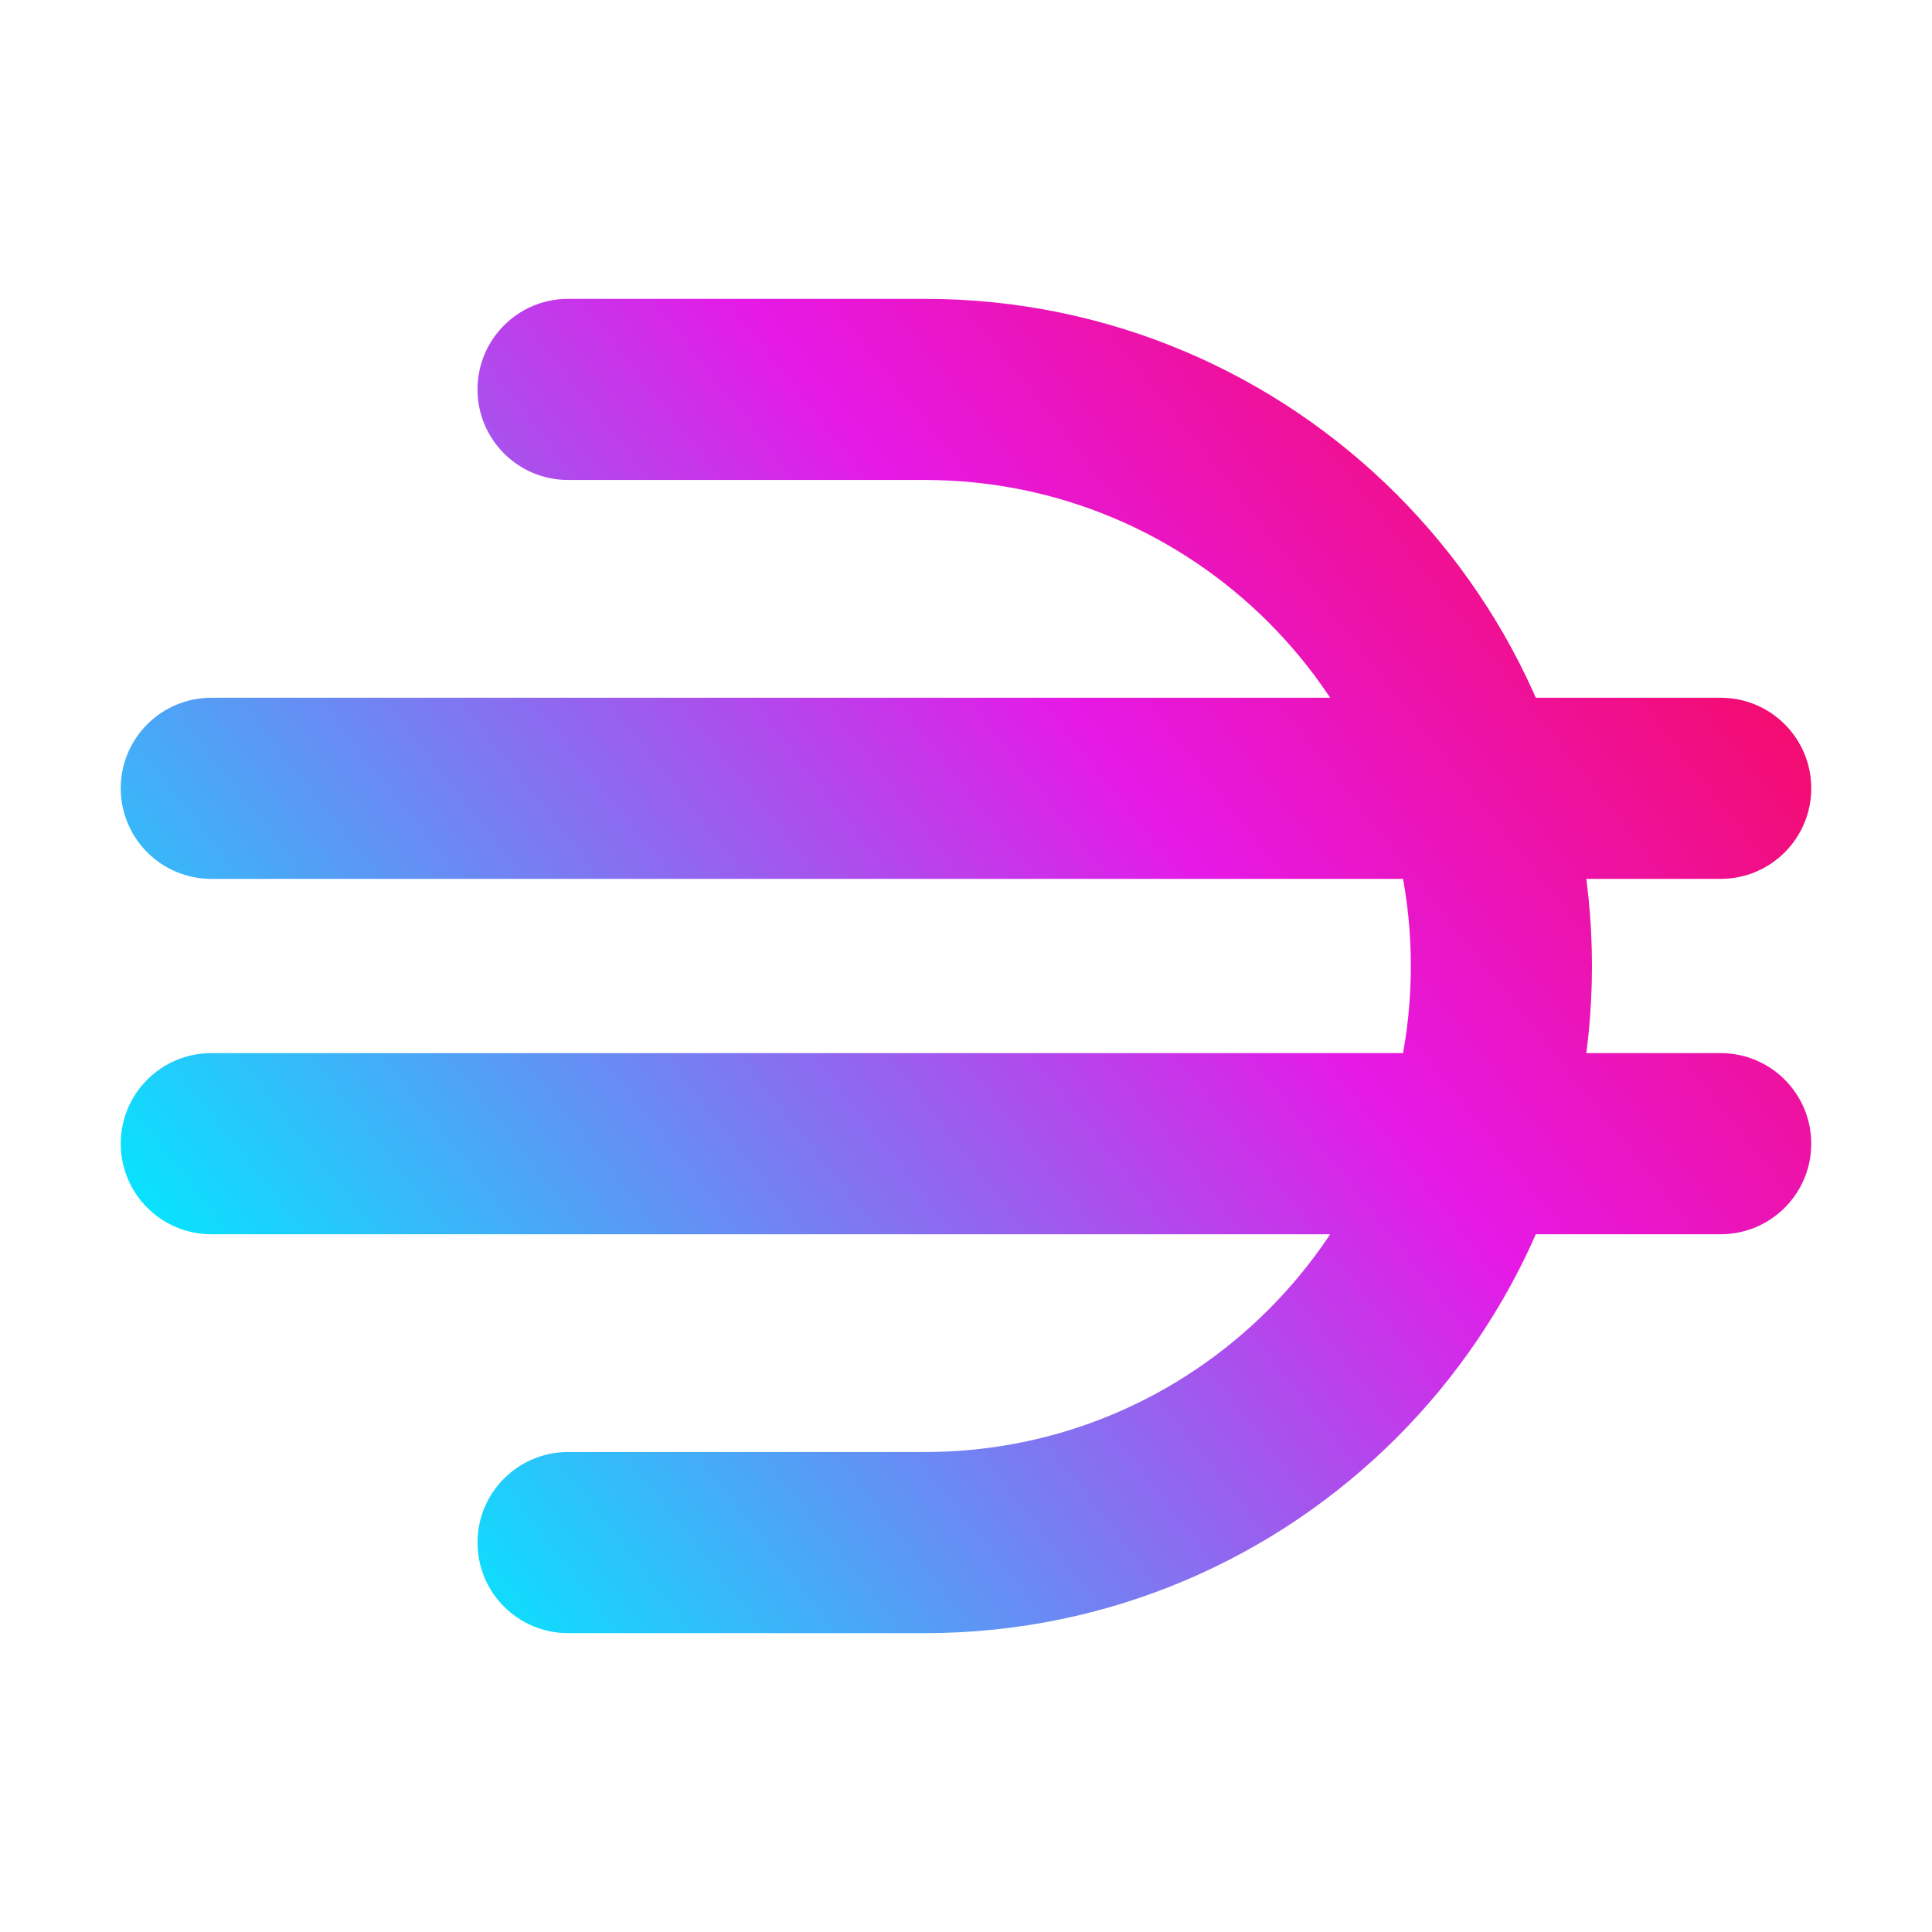
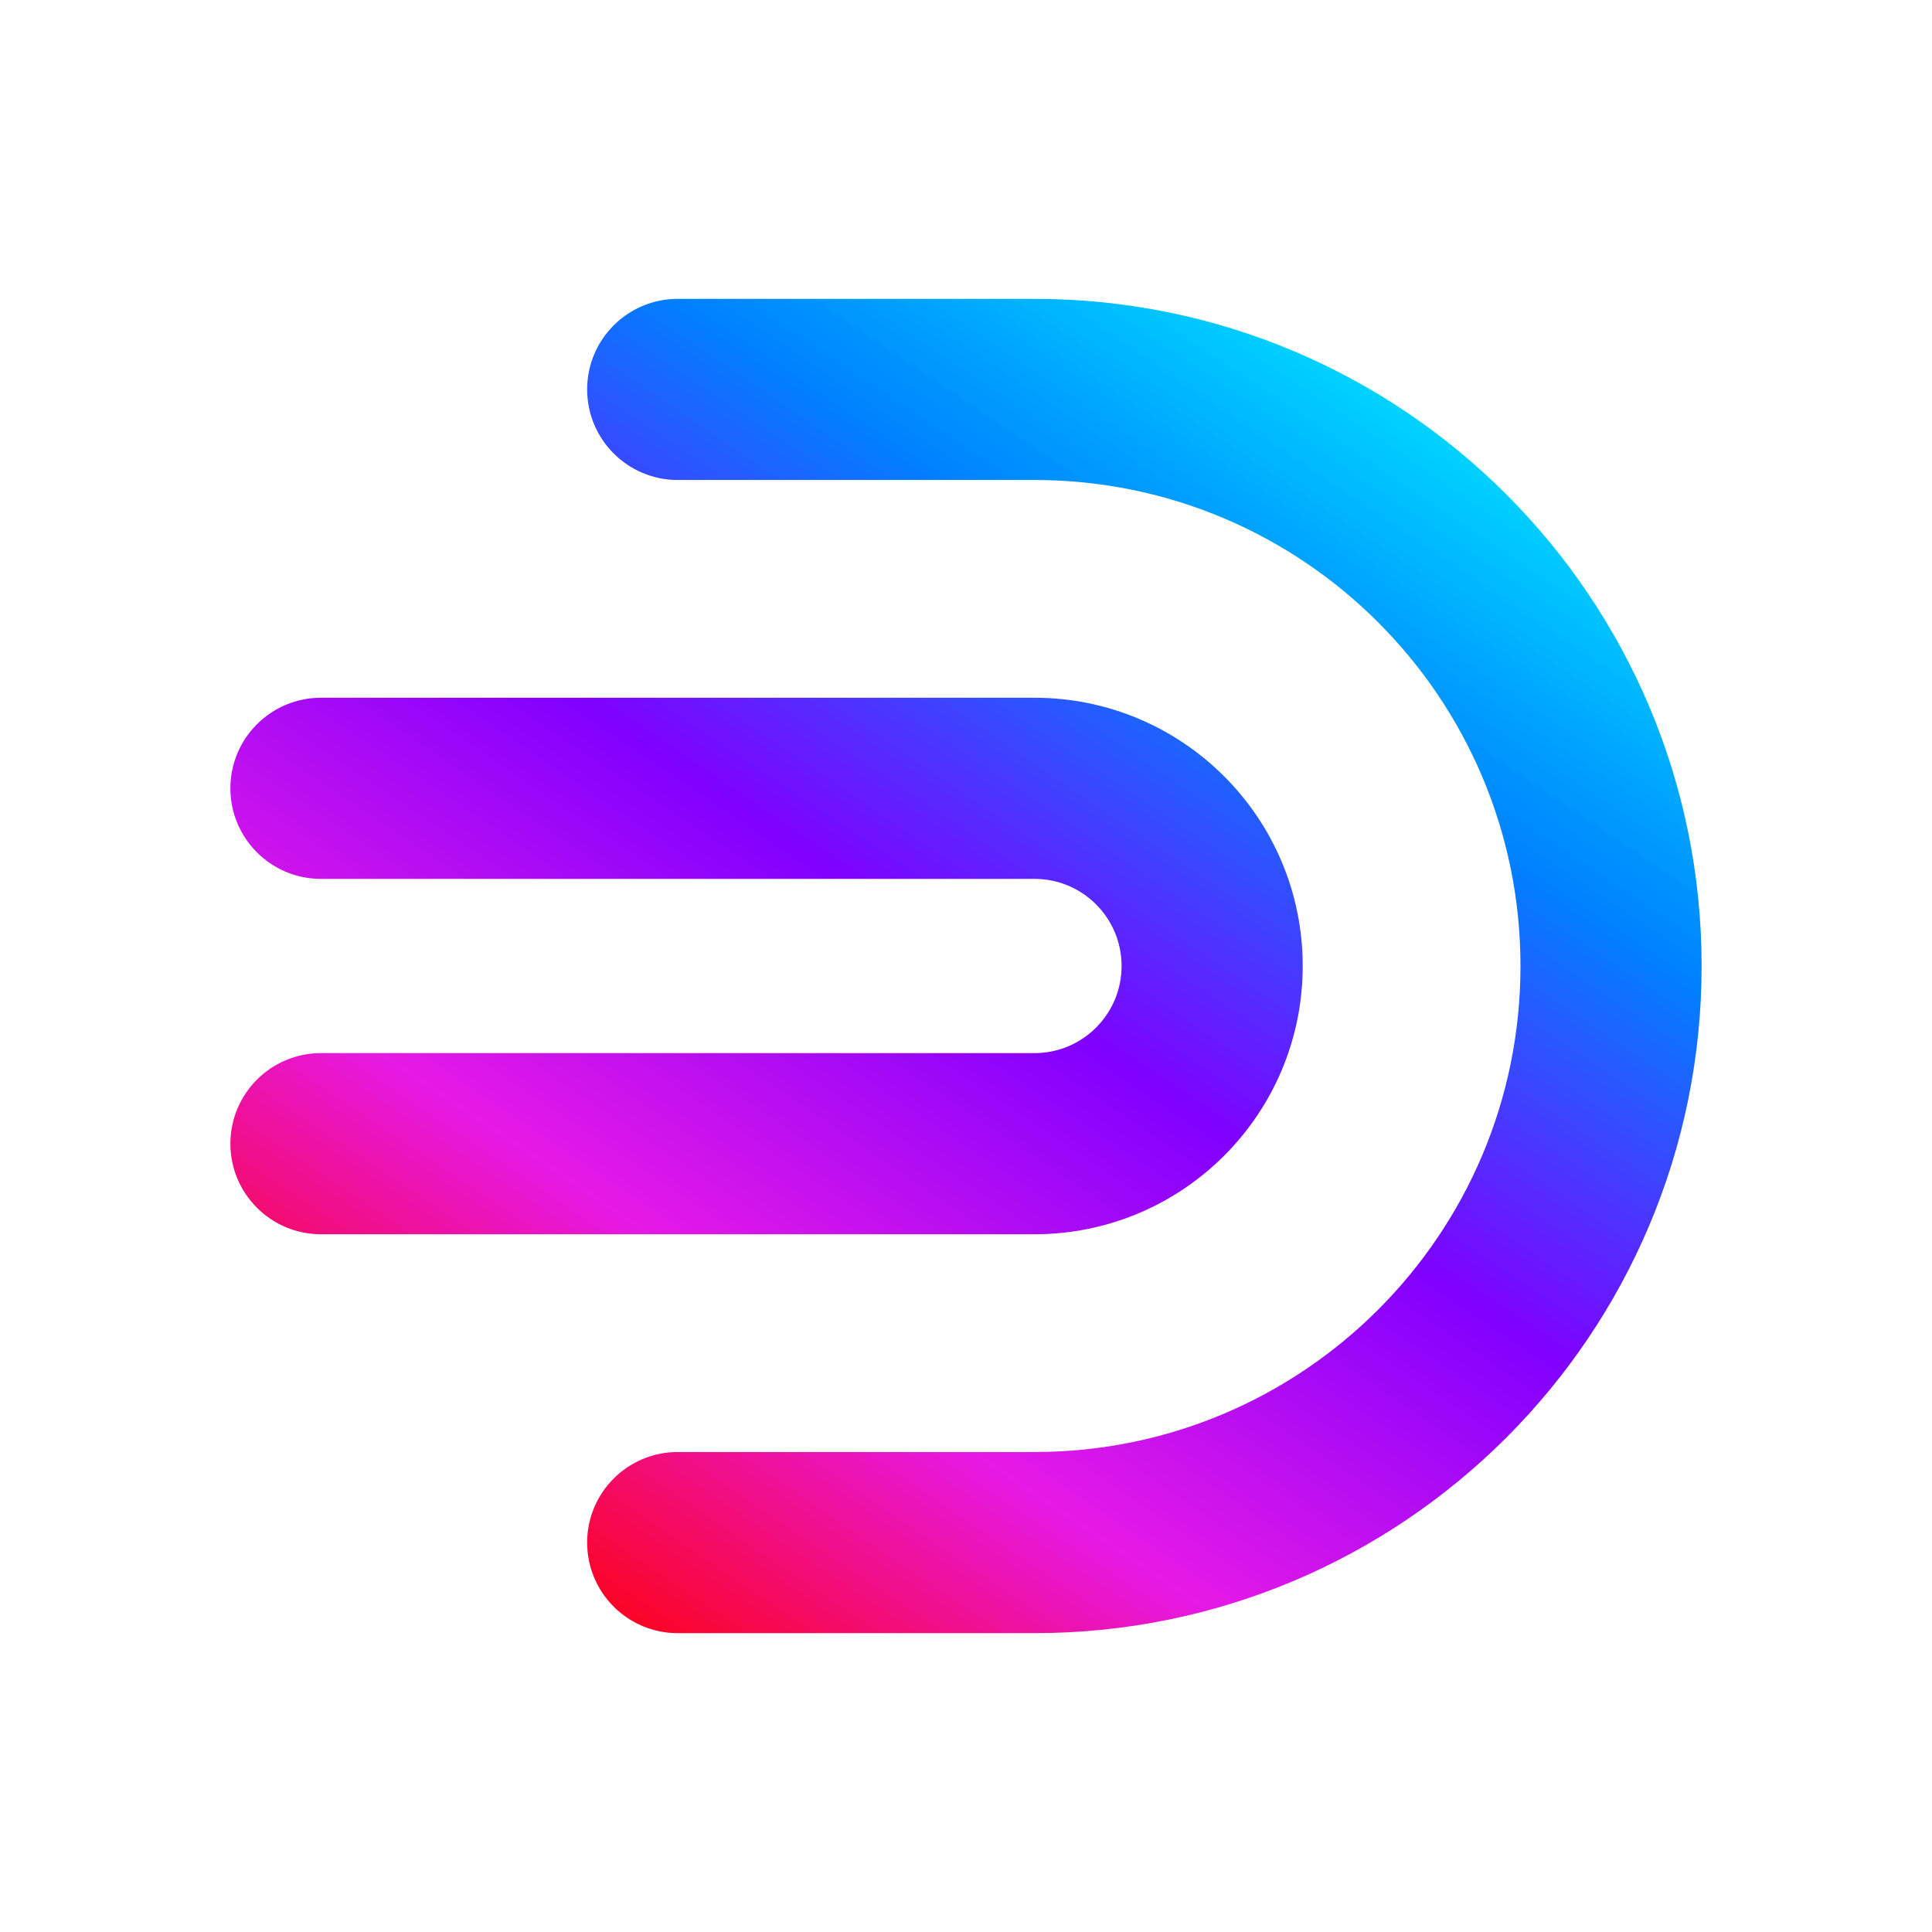
<svg xmlns="http://www.w3.org/2000/svg" viewBox="0 0 64 64" width="64" height="64">
  <defs>
-     <linearGradient id="pdai" gradientUnits="userSpaceOnUse" x1="10.3" y1="49.1" x2="66.3" y2="4.9">
+     <linearGradient id="pdai" gradientUnits="userSpaceOnUse" x1="46.69" y1="10.13" x2="17.25" y2="53.88">
      <stop offset="0" stop-color="#00EAFF" />
-       <stop offset="0.5" stop-color="#E619E6" />
-       <stop offset="1" stop-color="#FF0000" />
+       <stop offset="0.253" stop-color="#0080FF" />
+       <stop offset="0.497" stop-color="#8000FF" />
+       <stop offset="0.75" stop-color="#E619E6" />
+       <stop offset="0.999" stop-color="#FF0000" />
    </linearGradient>
  </defs>
-   <path fill="url(#pdai)" d="M18.818 9.9H30.636A22.1 22.1 0 0 1 30.636 54.1H18.818A3 3 0 0 1 18.818 48.1H30.636A16.1 16.1 0 0 0 30.636 15.9H18.818A3 3 0 0 1 18.818 9.9ZM7 23.114H57A3 3 0 0 1 57 29.114H7A3 3 0 0 1 7 23.114ZM7 34.886H57A3 3 0 0 1 57 40.886H7A3 3 0 0 1 7 34.886Z" />
+   <path fill="url(#pdai)" d="M22.45 9.9H34.268A22.1 22.1 0 0 1 34.268 54.1H22.45A3 3 0 0 1 22.45 48.1H34.268A16.1 16.1 0 0 0 34.268 15.9H22.45A3 3 0 0 1 22.45 9.9ZM10.632 23.114H34.268A8.886 8.886 0 0 1 34.268 40.886H10.632A3 3 0 0 1 10.632 34.886H34.268A2.886 2.886 0 0 0 34.268 29.114H10.632A3 3 0 0 1 10.632 23.114Z" />
</svg>
